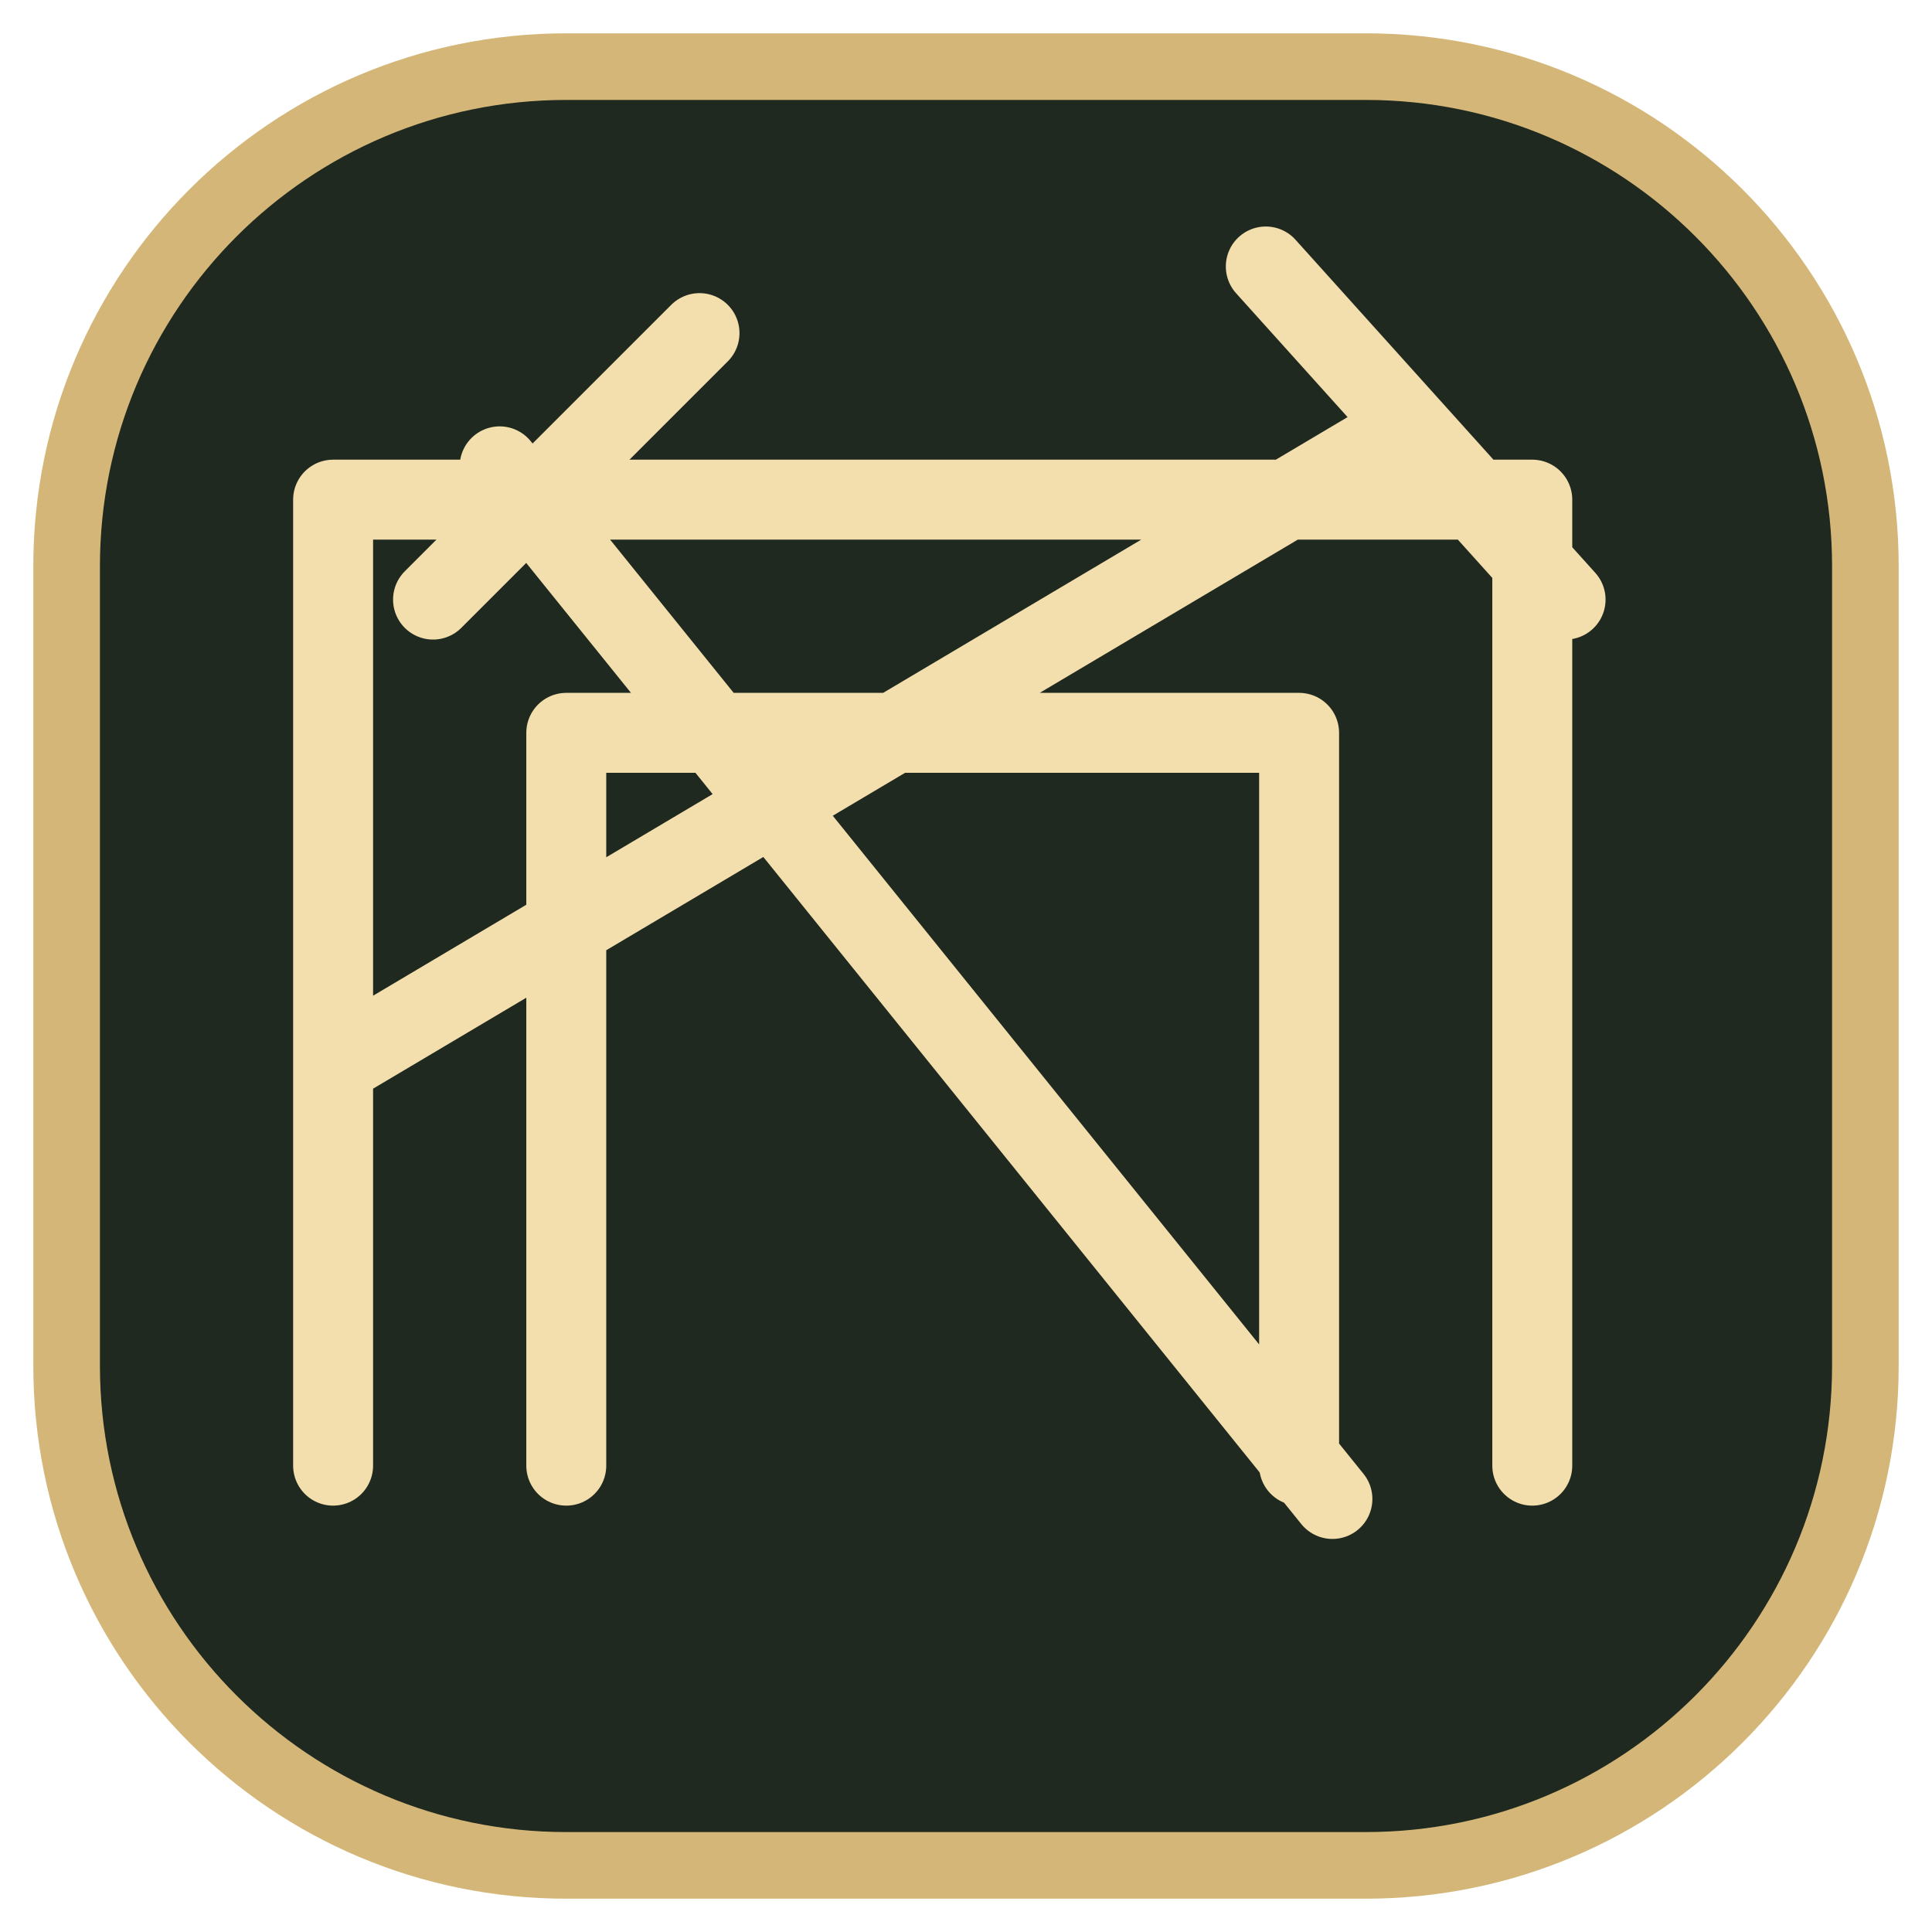
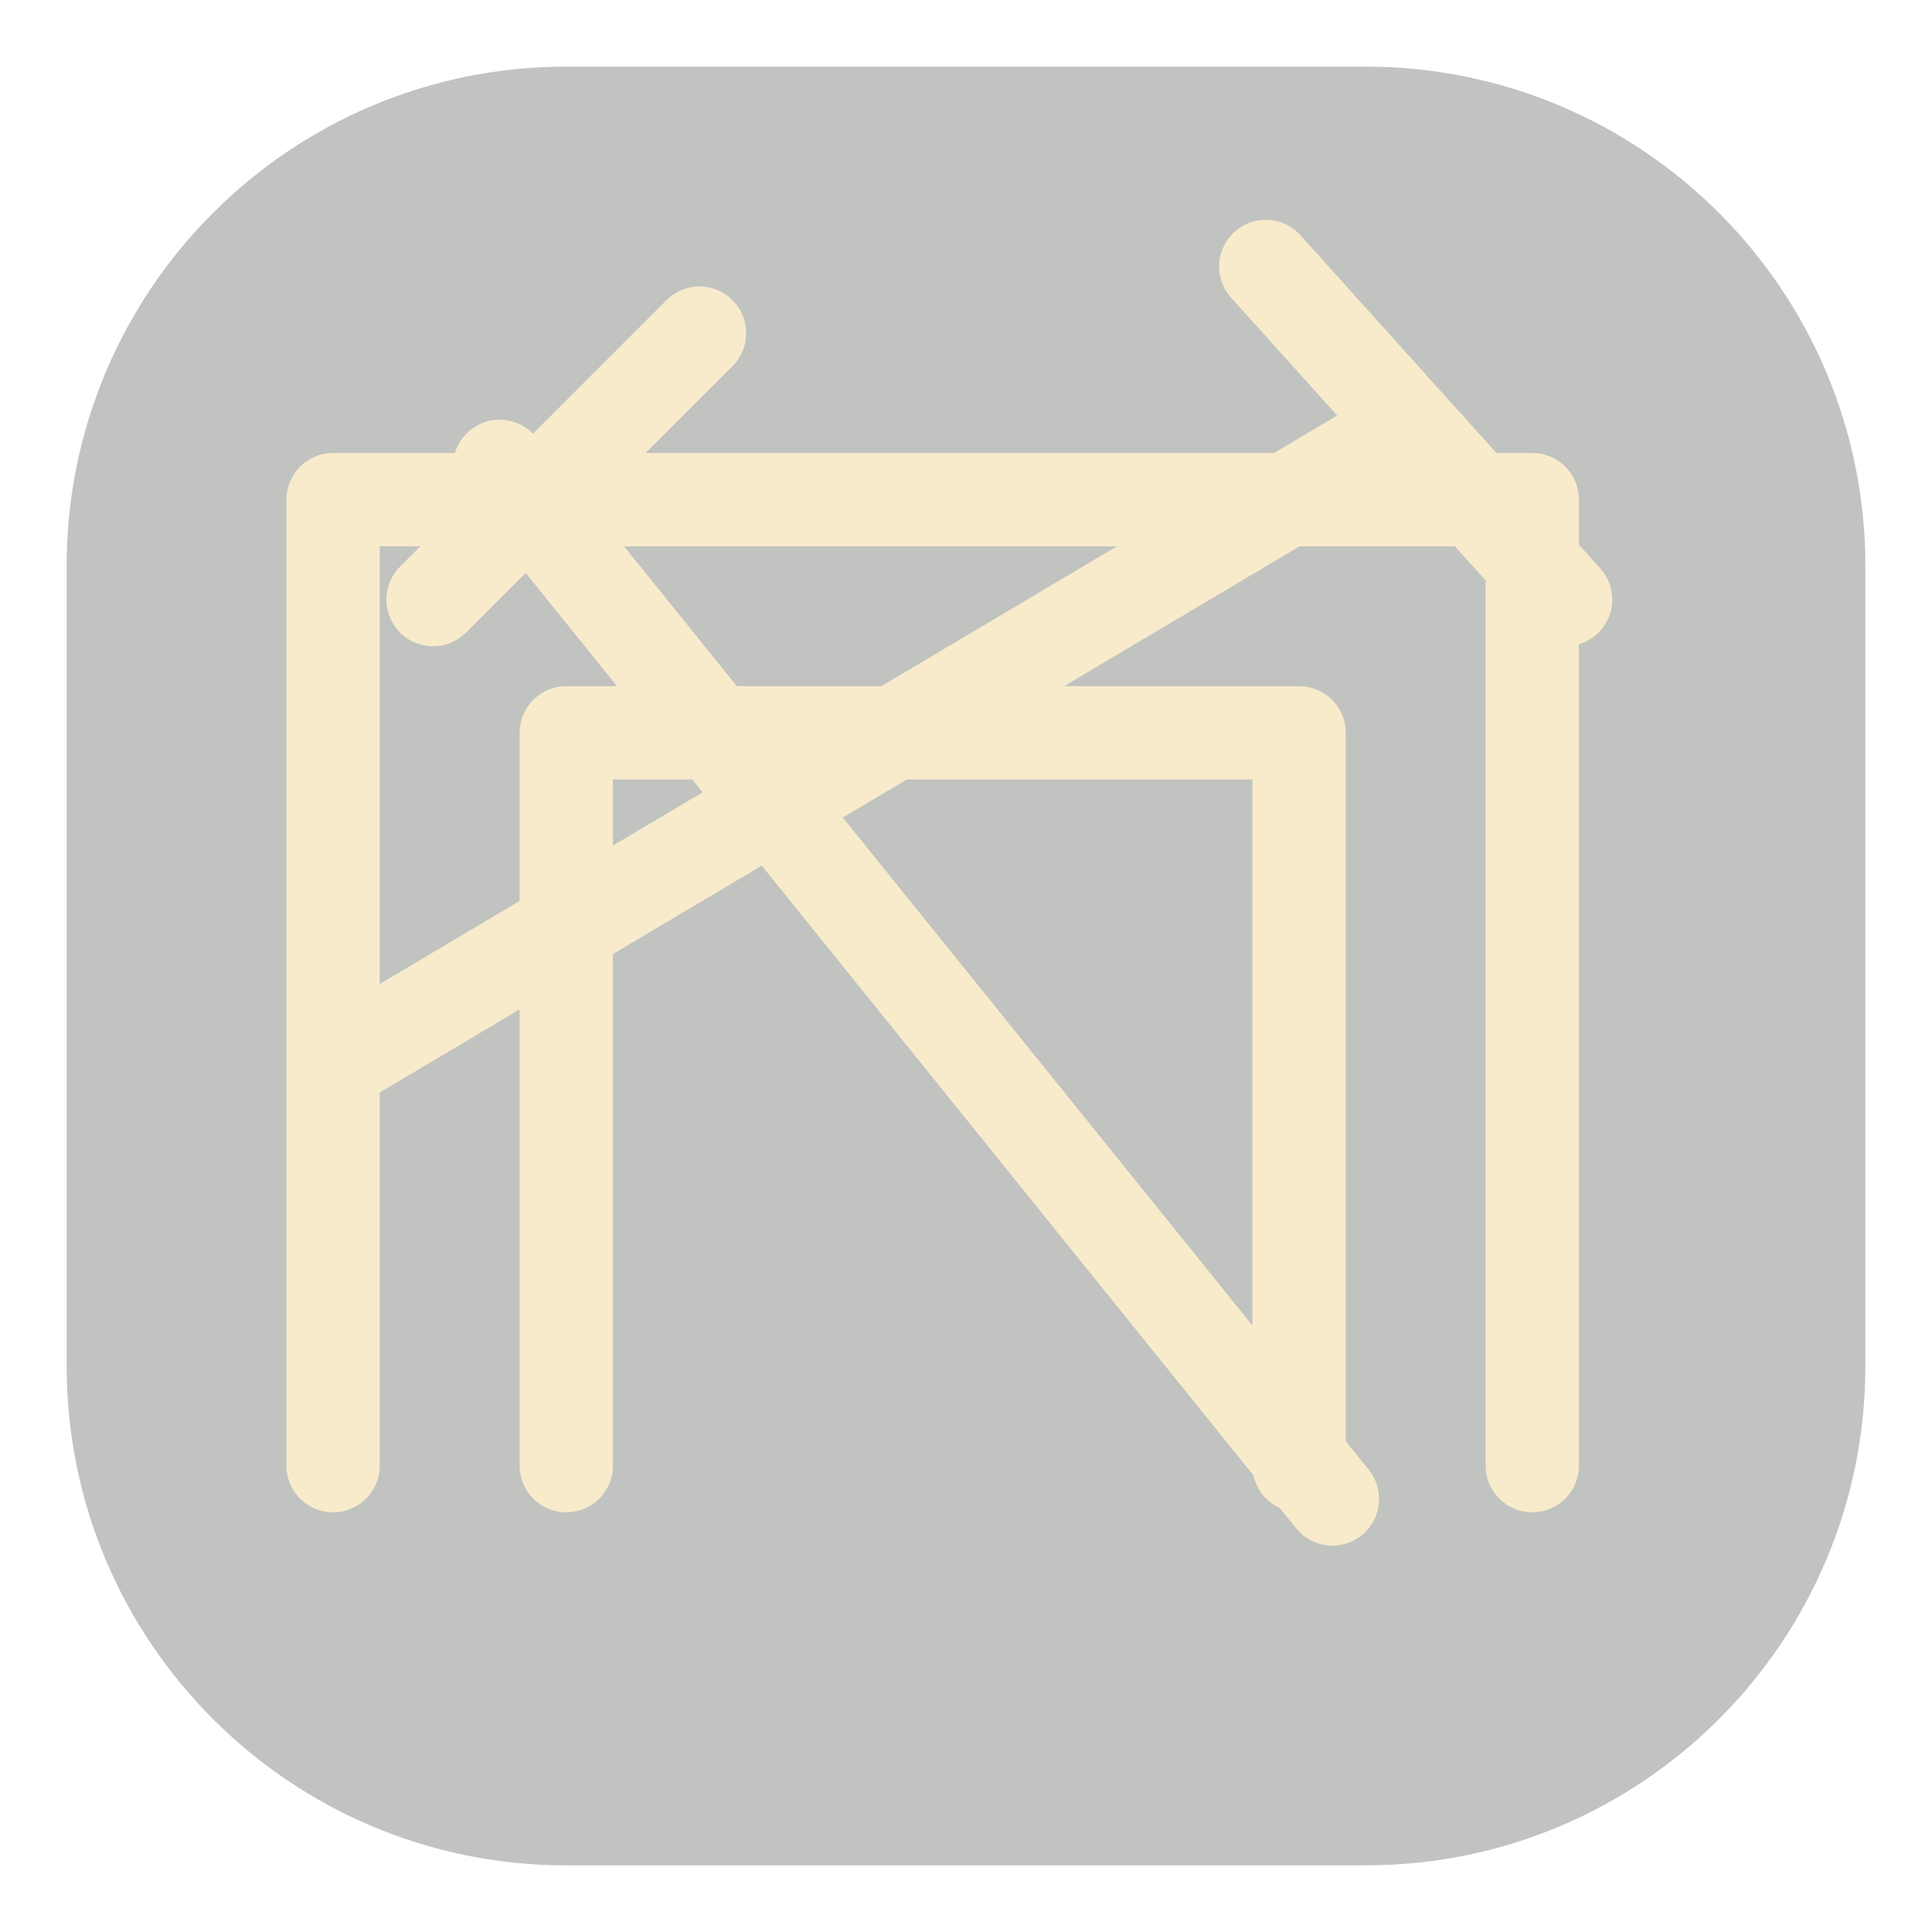
<svg xmlns="http://www.w3.org/2000/svg" viewBox="0 0 58 58">
-   <rect x="2" y="2" width="54" height="54" rx="15" fill="#20291f" stroke="#d4b778" stroke-width="2" />
-   <g fill="none" stroke="#f3dfae" stroke-width="2.4" stroke-linejoin="round" stroke-linecap="round">
+   <rect x="2" y="2" width="54" height="54" rx="15" fill="#232a20" fill-opacity=".28" />
+   <g fill="none" stroke="#f8ebcb" stroke-width="2.8" stroke-linejoin="round" stroke-linecap="round">
    <path d="M10 44V15h36v29M17 44V22h22v22M15 14l25 31M10 32l32-19M21 10l-8 8M38 8l9 10" />
  </g>
</svg>
